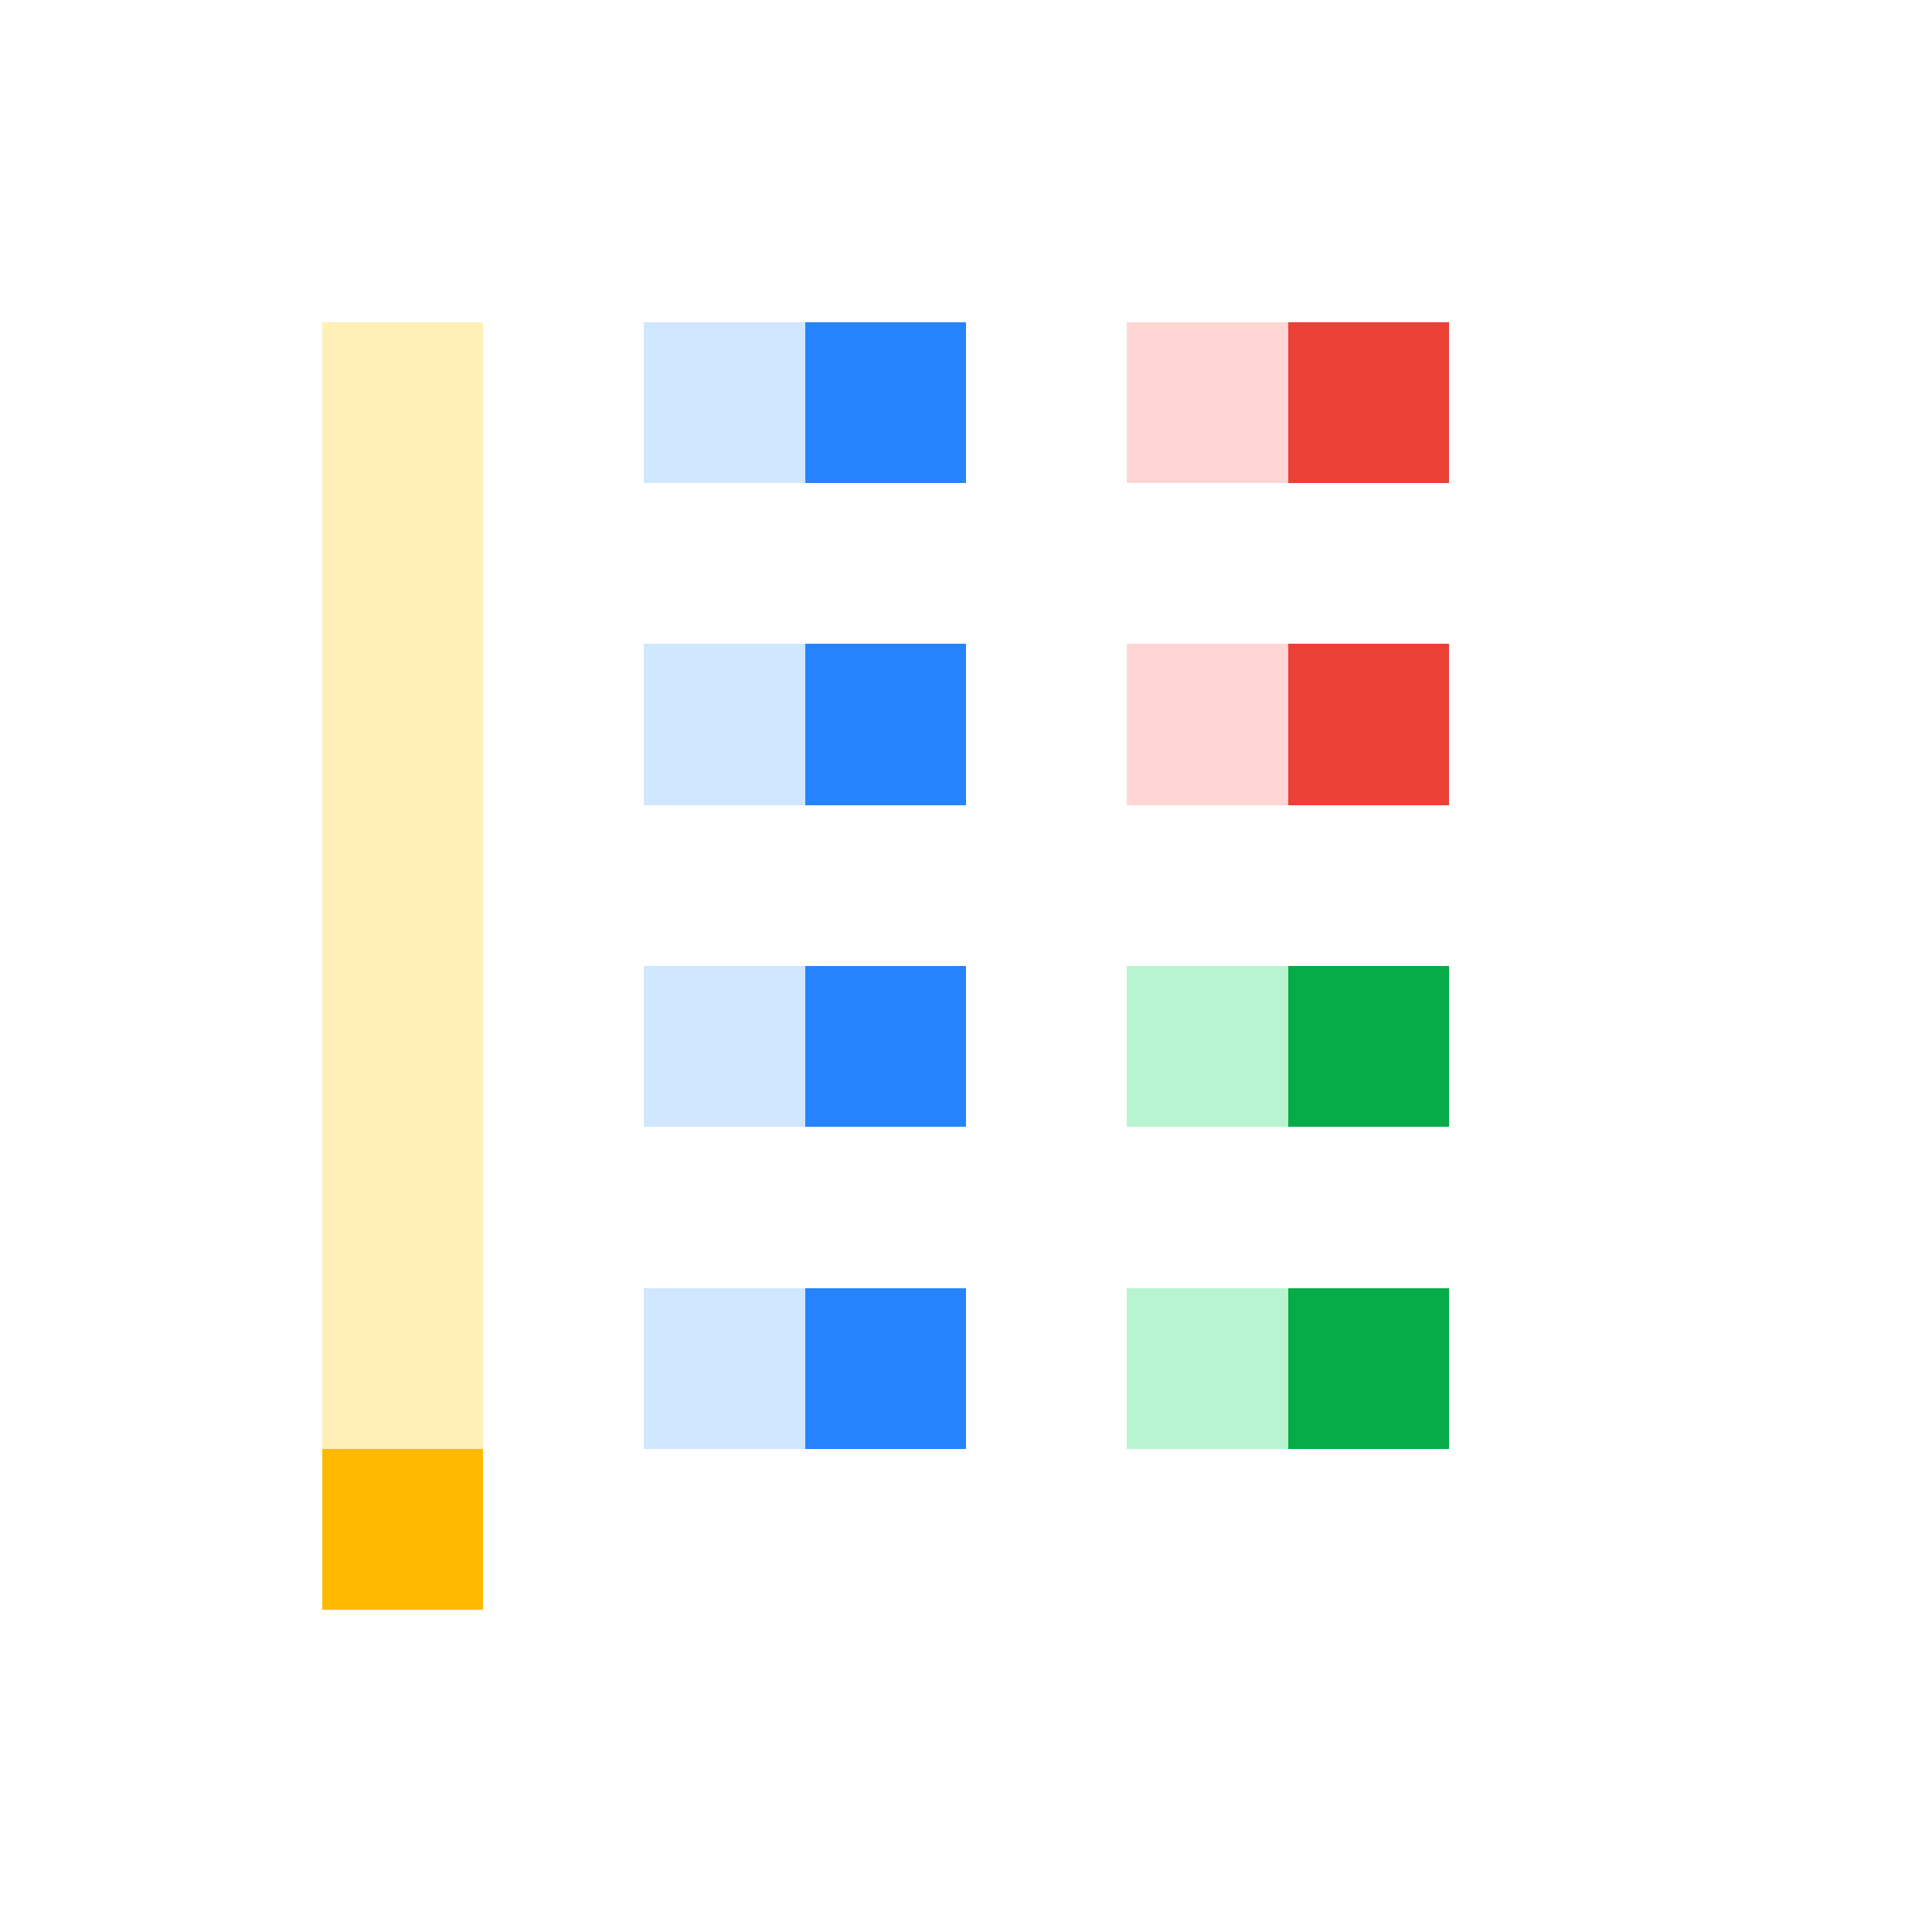
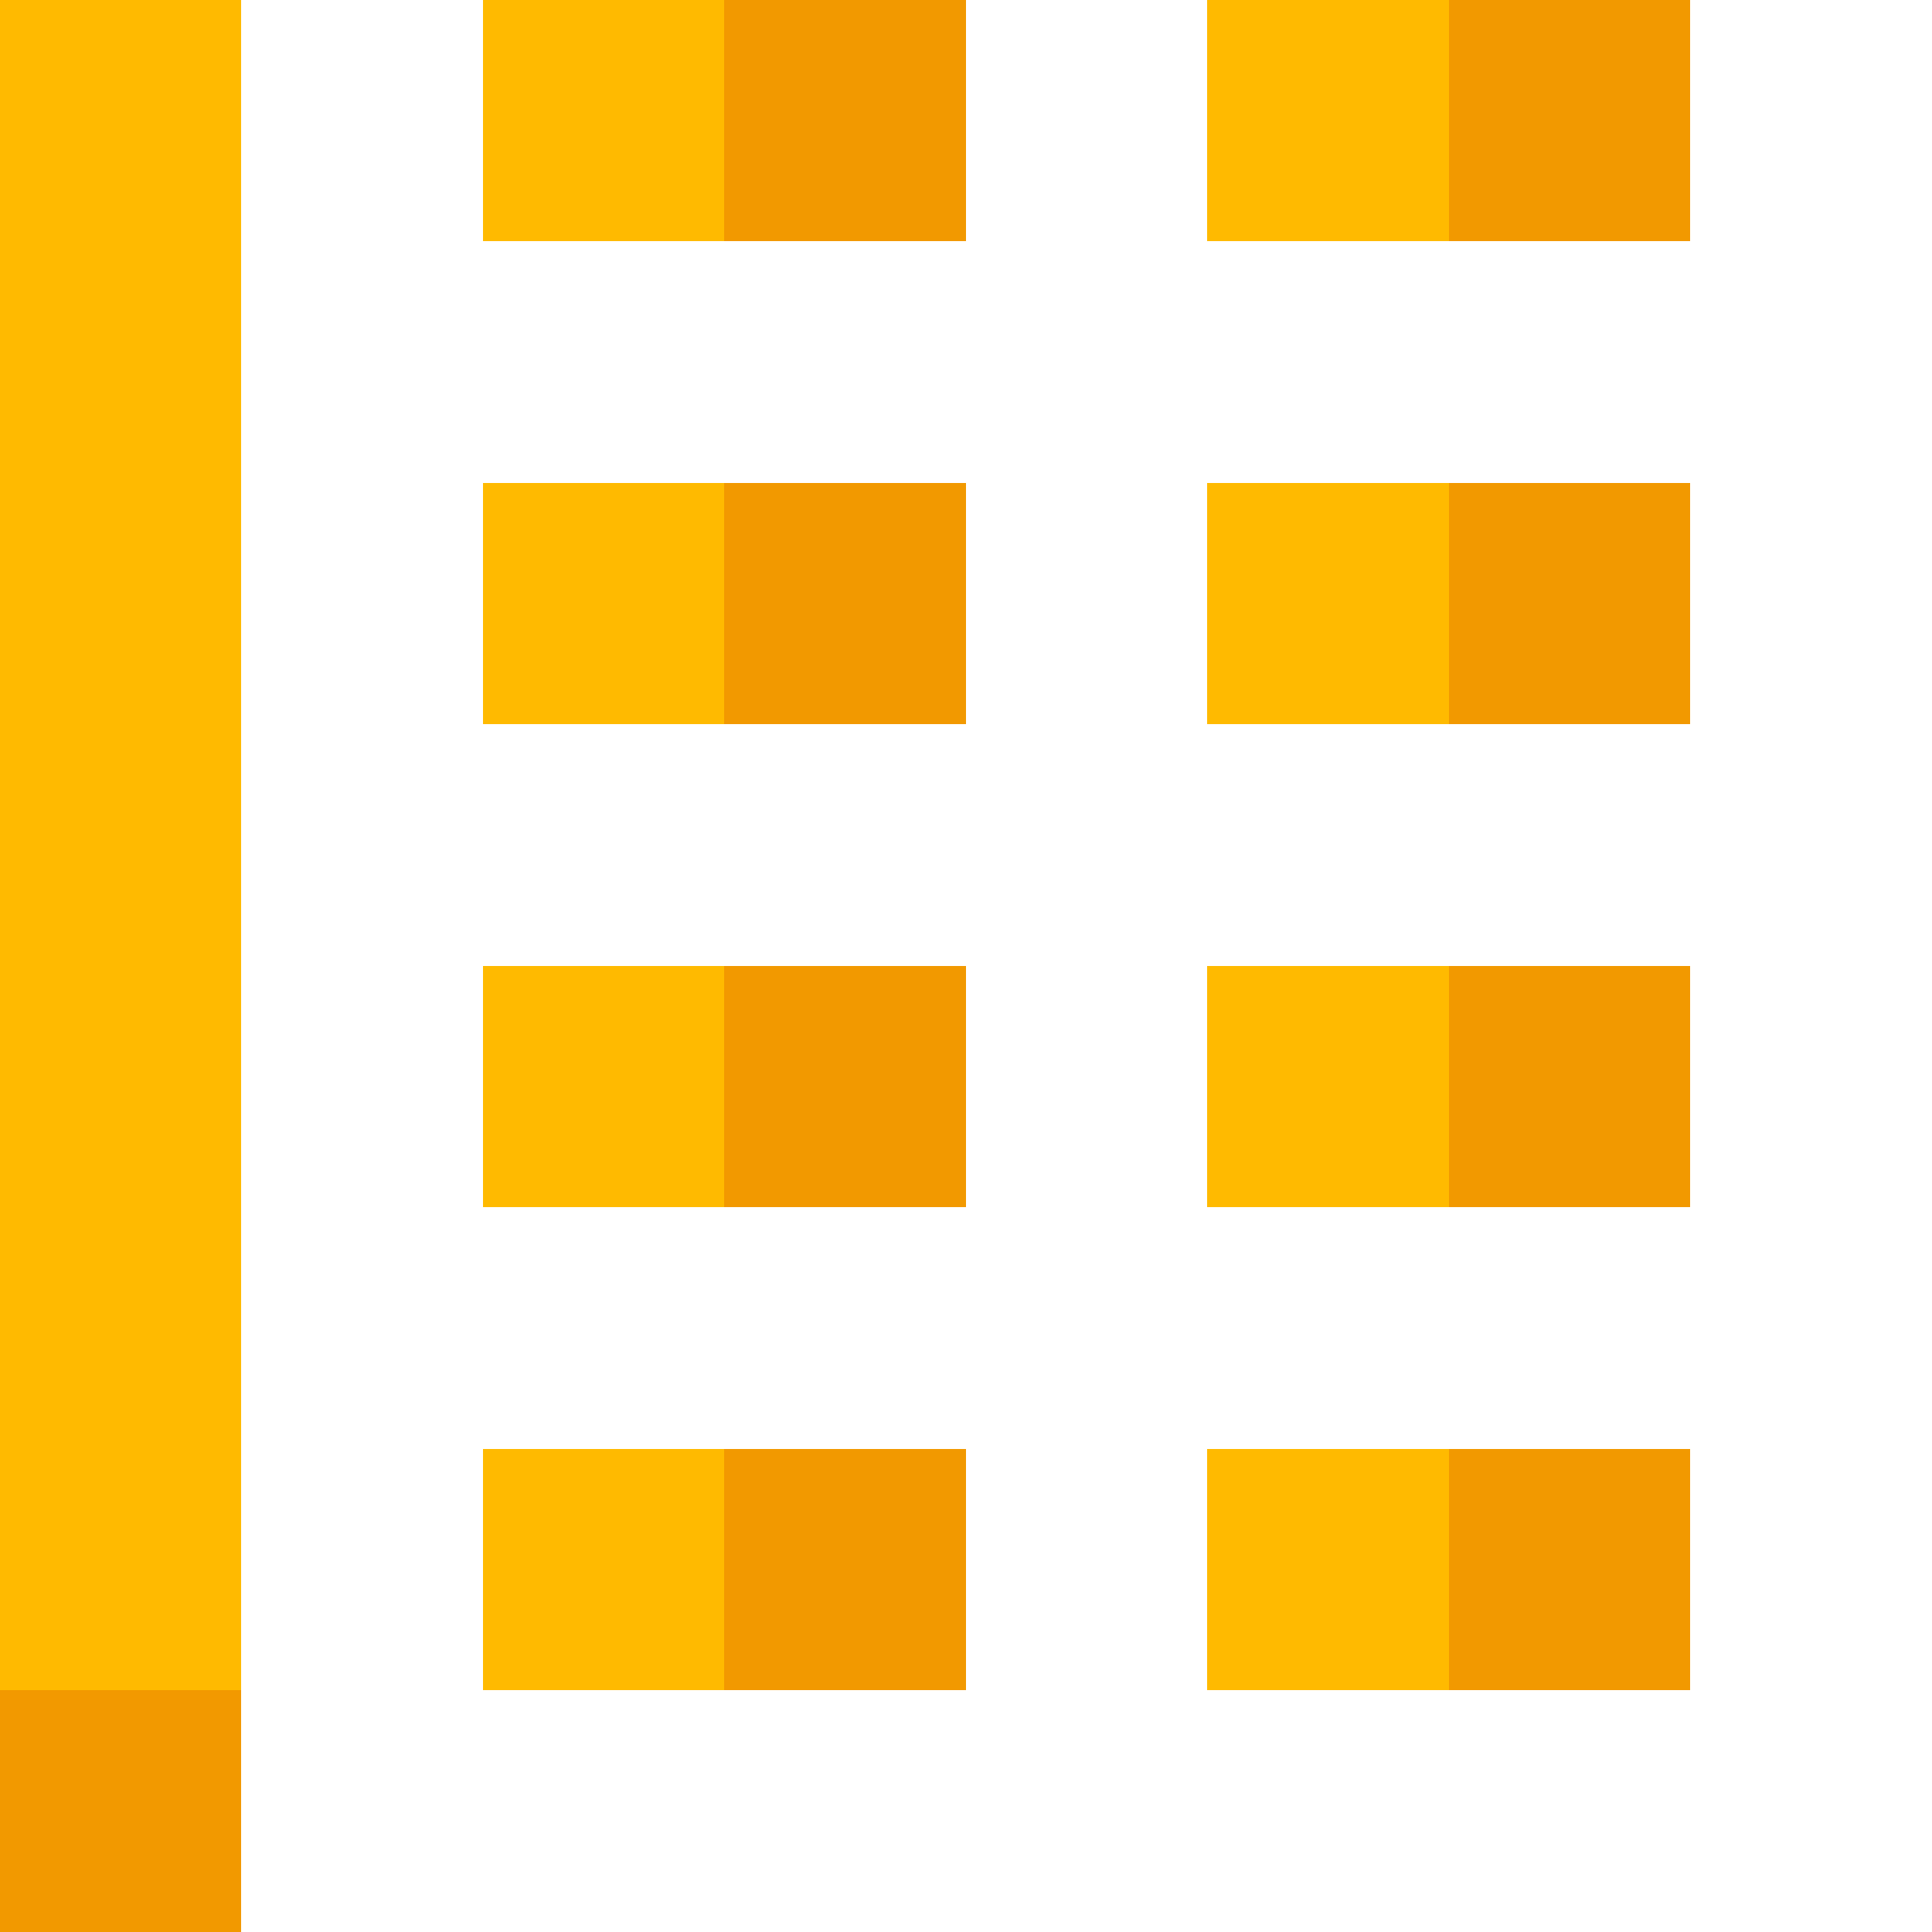
- <svg xmlns="http://www.w3.org/2000/svg" viewBox="0 0 12 12" shape-rendering="crispEdges">
-   <rect width="12" height="12" fill="#ffffff" />
-   <rect x="2" y="2" width="1" height="1" fill="#fff0b8" />
-   <rect x="3" y="2" width="1" height="1" fill="#ffffff" />
-   <rect x="4" y="2" width="1" height="1" fill="#d0e7ff" />
-   <rect x="5" y="2" width="1" height="1" fill="#2584fc" />
-   <rect x="6" y="2" width="1" height="1" fill="#ffffff" />
-   <rect x="7" y="2" width="1" height="1" fill="#ffd6d3" />
-   <rect x="8" y="2" width="1" height="1" fill="#ea4036" />
-   <rect x="9" y="2" width="1" height="1" fill="#ffffff" />
-   <rect x="2" y="3" width="1" height="1" fill="#fff0b8" />
+ <svg xmlns="http://www.w3.org/2000/svg" viewBox="0 0 8 8" shape-rendering="crispEdges">
+   <rect x="0" y="0" width="1" height="1" fill="#ffba00" />
+   <rect x="1" y="0" width="1" height="1" fill="#ffffff" />
+   <rect x="2" y="0" width="1" height="1" fill="#ffba00" />
+   <rect x="3" y="0" width="1" height="1" fill="#f29900" />
+   <rect x="4" y="0" width="1" height="1" fill="#ffffff" />
+   <rect x="5" y="0" width="1" height="1" fill="#ffba00" />
+   <rect x="6" y="0" width="1" height="1" fill="#f29900" />
+   <rect x="7" y="0" width="1" height="1" fill="#ffffff" />
+   <rect x="0" y="1" width="1" height="1" fill="#ffba00" />
+   <rect x="1" y="1" width="1" height="1" fill="#ffffff" />
+   <rect x="2" y="1" width="1" height="1" fill="#ffffff" />
+   <rect x="3" y="1" width="1" height="1" fill="#ffffff" />
+   <rect x="4" y="1" width="1" height="1" fill="#ffffff" />
+   <rect x="5" y="1" width="1" height="1" fill="#ffffff" />
+   <rect x="6" y="1" width="1" height="1" fill="#ffffff" />
+   <rect x="7" y="1" width="1" height="1" fill="#ffffff" />
+   <rect x="0" y="2" width="1" height="1" fill="#ffba00" />
+   <rect x="1" y="2" width="1" height="1" fill="#ffffff" />
+   <rect x="2" y="2" width="1" height="1" fill="#ffba00" />
+   <rect x="3" y="2" width="1" height="1" fill="#f29900" />
+   <rect x="4" y="2" width="1" height="1" fill="#ffffff" />
+   <rect x="5" y="2" width="1" height="1" fill="#ffba00" />
+   <rect x="6" y="2" width="1" height="1" fill="#f29900" />
+   <rect x="7" y="2" width="1" height="1" fill="#ffffff" />
+   <rect x="0" y="3" width="1" height="1" fill="#ffba00" />
+   <rect x="1" y="3" width="1" height="1" fill="#ffffff" />
+   <rect x="2" y="3" width="1" height="1" fill="#ffffff" />
  <rect x="3" y="3" width="1" height="1" fill="#ffffff" />
  <rect x="4" y="3" width="1" height="1" fill="#ffffff" />
  <rect x="5" y="3" width="1" height="1" fill="#ffffff" />
  <rect x="6" y="3" width="1" height="1" fill="#ffffff" />
  <rect x="7" y="3" width="1" height="1" fill="#ffffff" />
-   <rect x="8" y="3" width="1" height="1" fill="#ffffff" />
-   <rect x="9" y="3" width="1" height="1" fill="#ffffff" />
-   <rect x="2" y="4" width="1" height="1" fill="#fff0b8" />
-   <rect x="3" y="4" width="1" height="1" fill="#ffffff" />
-   <rect x="4" y="4" width="1" height="1" fill="#d0e7ff" />
-   <rect x="5" y="4" width="1" height="1" fill="#2584fc" />
-   <rect x="6" y="4" width="1" height="1" fill="#ffffff" />
-   <rect x="7" y="4" width="1" height="1" fill="#ffd6d3" />
-   <rect x="8" y="4" width="1" height="1" fill="#ea4036" />
-   <rect x="9" y="4" width="1" height="1" fill="#ffffff" />
-   <rect x="2" y="5" width="1" height="1" fill="#fff0b8" />
+   <rect x="0" y="4" width="1" height="1" fill="#ffba00" />
+   <rect x="1" y="4" width="1" height="1" fill="#ffffff" />
+   <rect x="2" y="4" width="1" height="1" fill="#ffba00" />
+   <rect x="3" y="4" width="1" height="1" fill="#f29900" />
+   <rect x="4" y="4" width="1" height="1" fill="#ffffff" />
+   <rect x="5" y="4" width="1" height="1" fill="#ffba00" />
+   <rect x="6" y="4" width="1" height="1" fill="#f29900" />
+   <rect x="7" y="4" width="1" height="1" fill="#ffffff" />
+   <rect x="0" y="5" width="1" height="1" fill="#ffba00" />
+   <rect x="1" y="5" width="1" height="1" fill="#ffffff" />
+   <rect x="2" y="5" width="1" height="1" fill="#ffffff" />
  <rect x="3" y="5" width="1" height="1" fill="#ffffff" />
  <rect x="4" y="5" width="1" height="1" fill="#ffffff" />
  <rect x="5" y="5" width="1" height="1" fill="#ffffff" />
  <rect x="6" y="5" width="1" height="1" fill="#ffffff" />
  <rect x="7" y="5" width="1" height="1" fill="#ffffff" />
-   <rect x="8" y="5" width="1" height="1" fill="#ffffff" />
-   <rect x="9" y="5" width="1" height="1" fill="#ffffff" />
-   <rect x="2" y="6" width="1" height="1" fill="#fff0b8" />
-   <rect x="3" y="6" width="1" height="1" fill="#ffffff" />
-   <rect x="4" y="6" width="1" height="1" fill="#d0e7ff" />
-   <rect x="5" y="6" width="1" height="1" fill="#2584fc" />
-   <rect x="6" y="6" width="1" height="1" fill="#ffffff" />
-   <rect x="7" y="6" width="1" height="1" fill="#b8f4d0" />
-   <rect x="8" y="6" width="1" height="1" fill="#05ac47" />
-   <rect x="9" y="6" width="1" height="1" fill="#ffffff" />
-   <rect x="2" y="7" width="1" height="1" fill="#fff0b8" />
+   <rect x="0" y="6" width="1" height="1" fill="#ffba00" />
+   <rect x="1" y="6" width="1" height="1" fill="#ffffff" />
+   <rect x="2" y="6" width="1" height="1" fill="#ffba00" />
+   <rect x="3" y="6" width="1" height="1" fill="#f29900" />
+   <rect x="4" y="6" width="1" height="1" fill="#ffffff" />
+   <rect x="5" y="6" width="1" height="1" fill="#ffba00" />
+   <rect x="6" y="6" width="1" height="1" fill="#f29900" />
+   <rect x="7" y="6" width="1" height="1" fill="#ffffff" />
+   <rect x="0" y="7" width="1" height="1" fill="#f29900" />
+   <rect x="1" y="7" width="1" height="1" fill="#ffffff" />
+   <rect x="2" y="7" width="1" height="1" fill="#ffffff" />
  <rect x="3" y="7" width="1" height="1" fill="#ffffff" />
  <rect x="4" y="7" width="1" height="1" fill="#ffffff" />
  <rect x="5" y="7" width="1" height="1" fill="#ffffff" />
  <rect x="6" y="7" width="1" height="1" fill="#ffffff" />
  <rect x="7" y="7" width="1" height="1" fill="#ffffff" />
-   <rect x="8" y="7" width="1" height="1" fill="#ffffff" />
-   <rect x="9" y="7" width="1" height="1" fill="#ffffff" />
-   <rect x="2" y="8" width="1" height="1" fill="#fff0b8" />
-   <rect x="3" y="8" width="1" height="1" fill="#ffffff" />
-   <rect x="4" y="8" width="1" height="1" fill="#d0e7ff" />
-   <rect x="5" y="8" width="1" height="1" fill="#2584fc" />
-   <rect x="6" y="8" width="1" height="1" fill="#ffffff" />
-   <rect x="7" y="8" width="1" height="1" fill="#b8f4d0" />
-   <rect x="8" y="8" width="1" height="1" fill="#05ac47" />
-   <rect x="9" y="8" width="1" height="1" fill="#ffffff" />
-   <rect x="2" y="9" width="1" height="1" fill="#ffba00" />
-   <rect x="3" y="9" width="1" height="1" fill="#ffffff" />
-   <rect x="4" y="9" width="1" height="1" fill="#ffffff" />
-   <rect x="5" y="9" width="1" height="1" fill="#ffffff" />
-   <rect x="6" y="9" width="1" height="1" fill="#ffffff" />
-   <rect x="7" y="9" width="1" height="1" fill="#ffffff" />
-   <rect x="8" y="9" width="1" height="1" fill="#ffffff" />
-   <rect x="9" y="9" width="1" height="1" fill="#ffffff" />
</svg>
